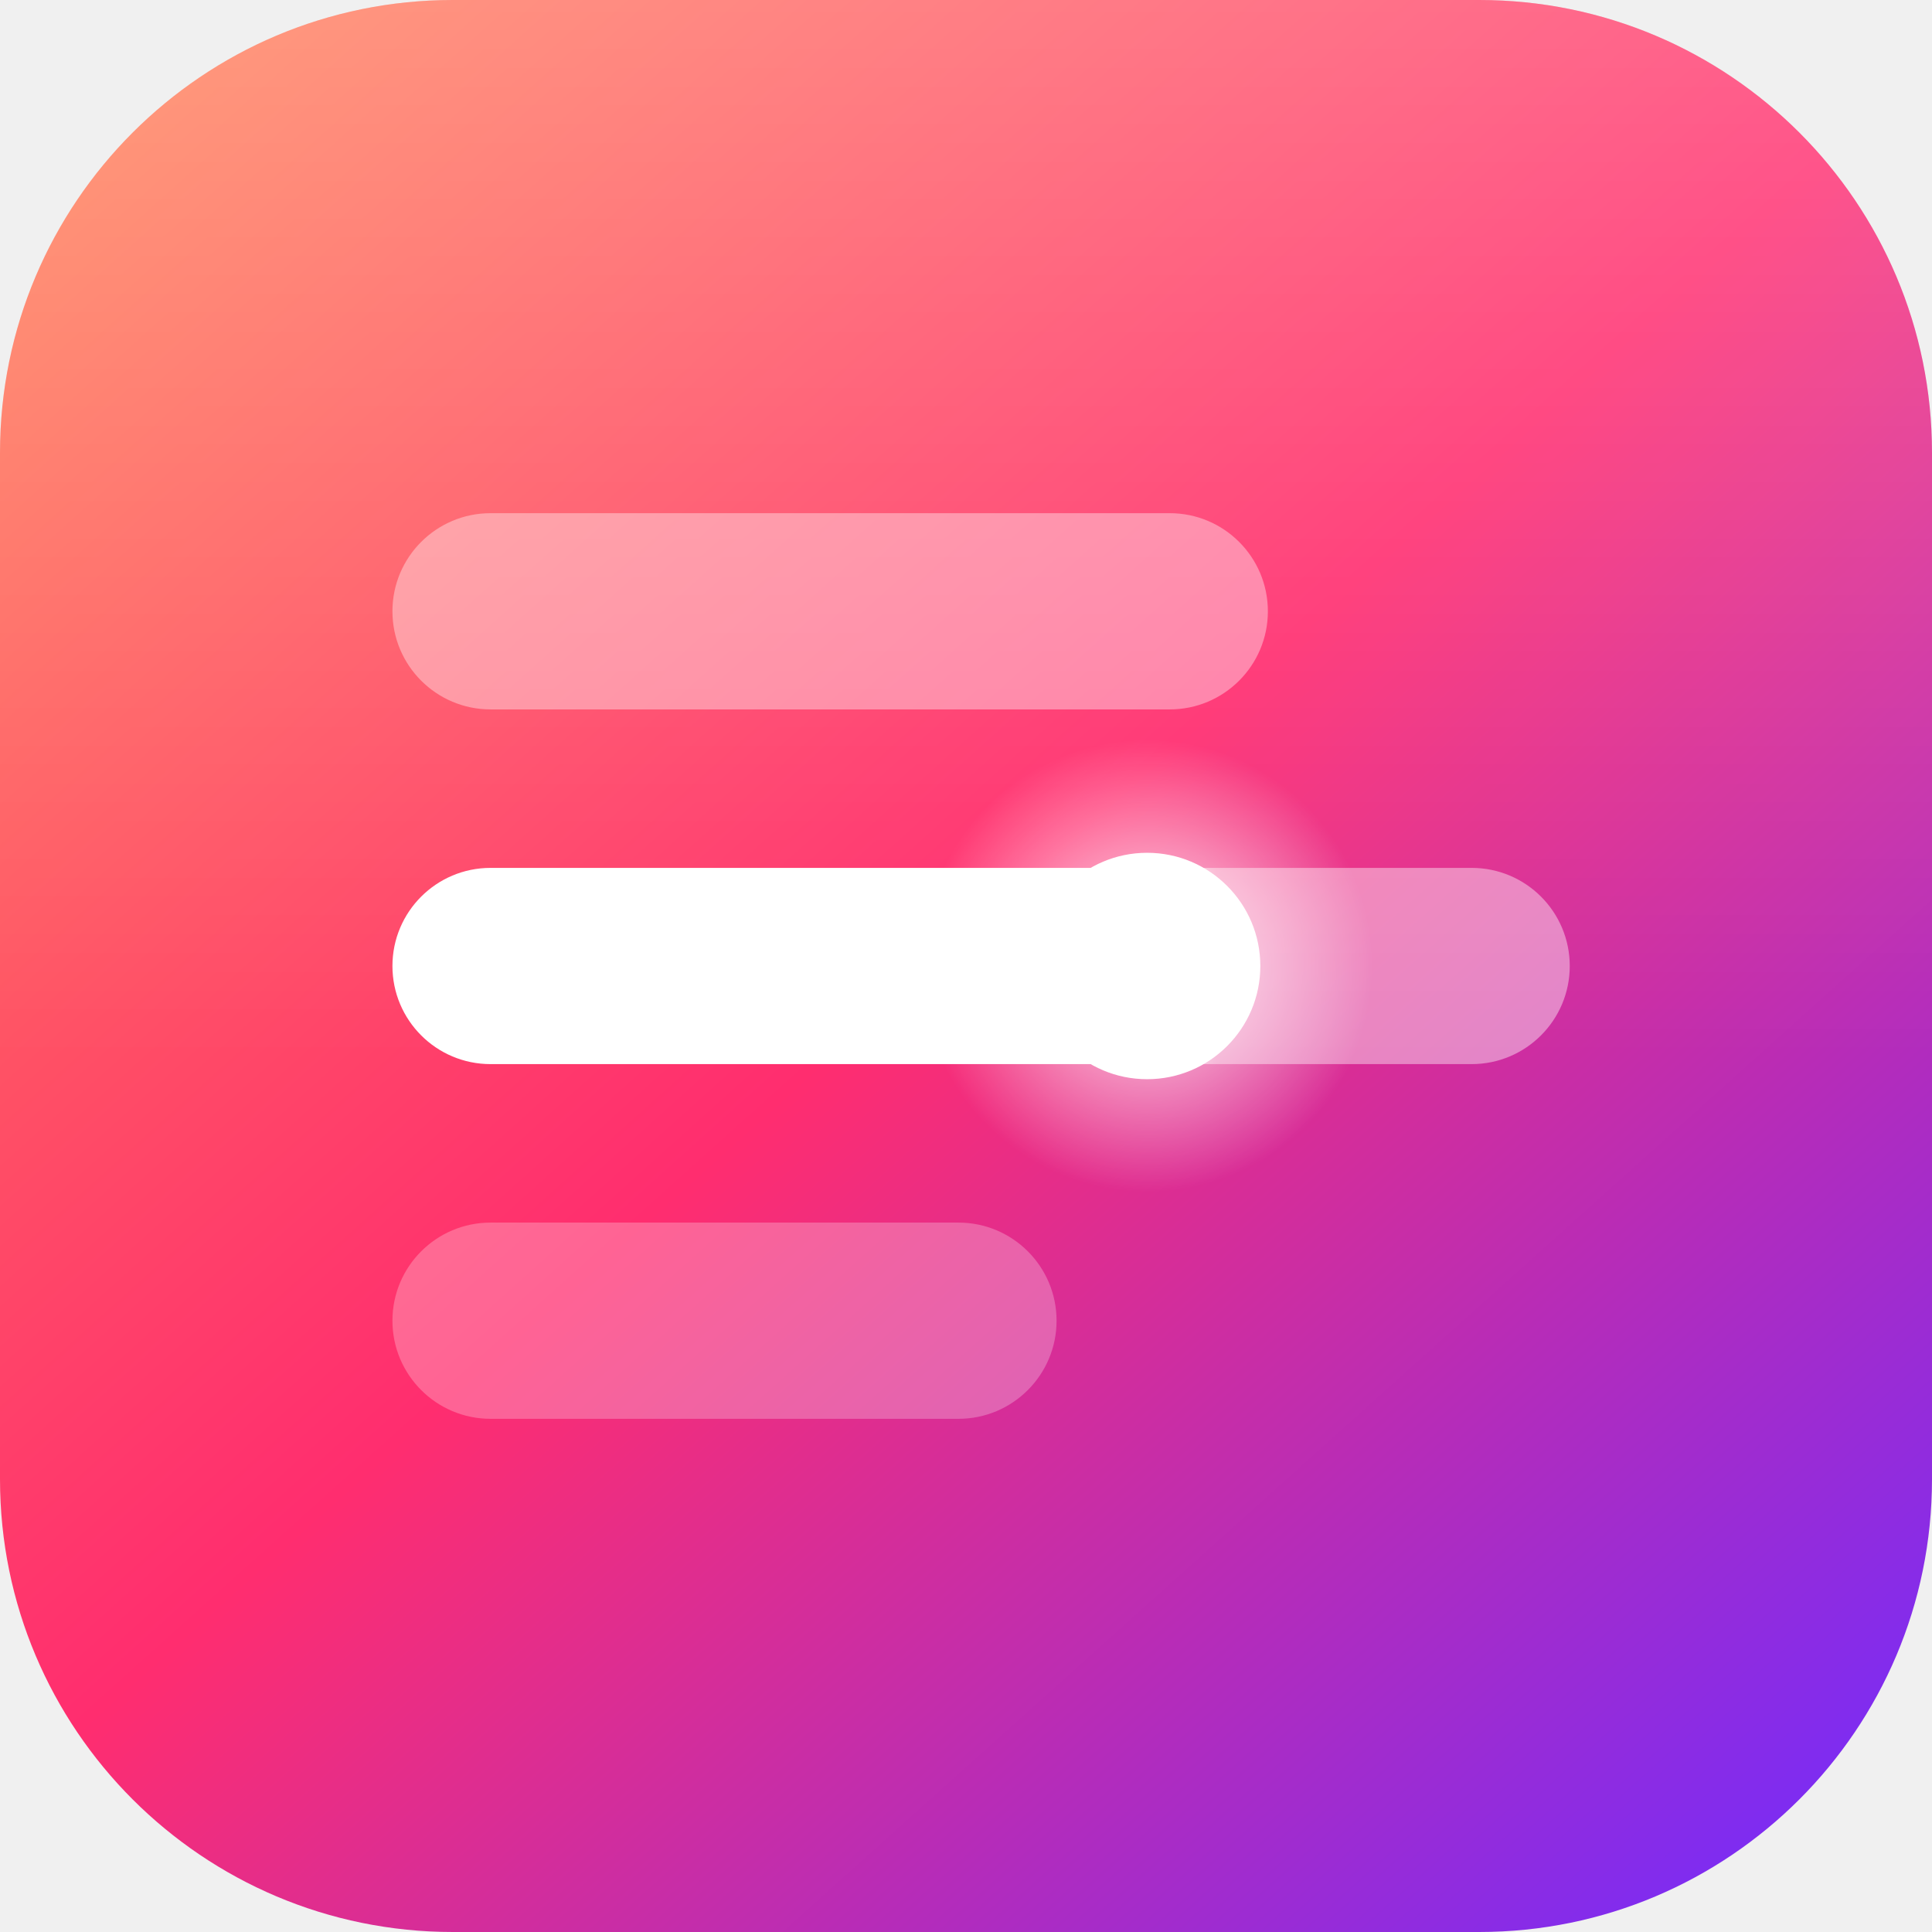
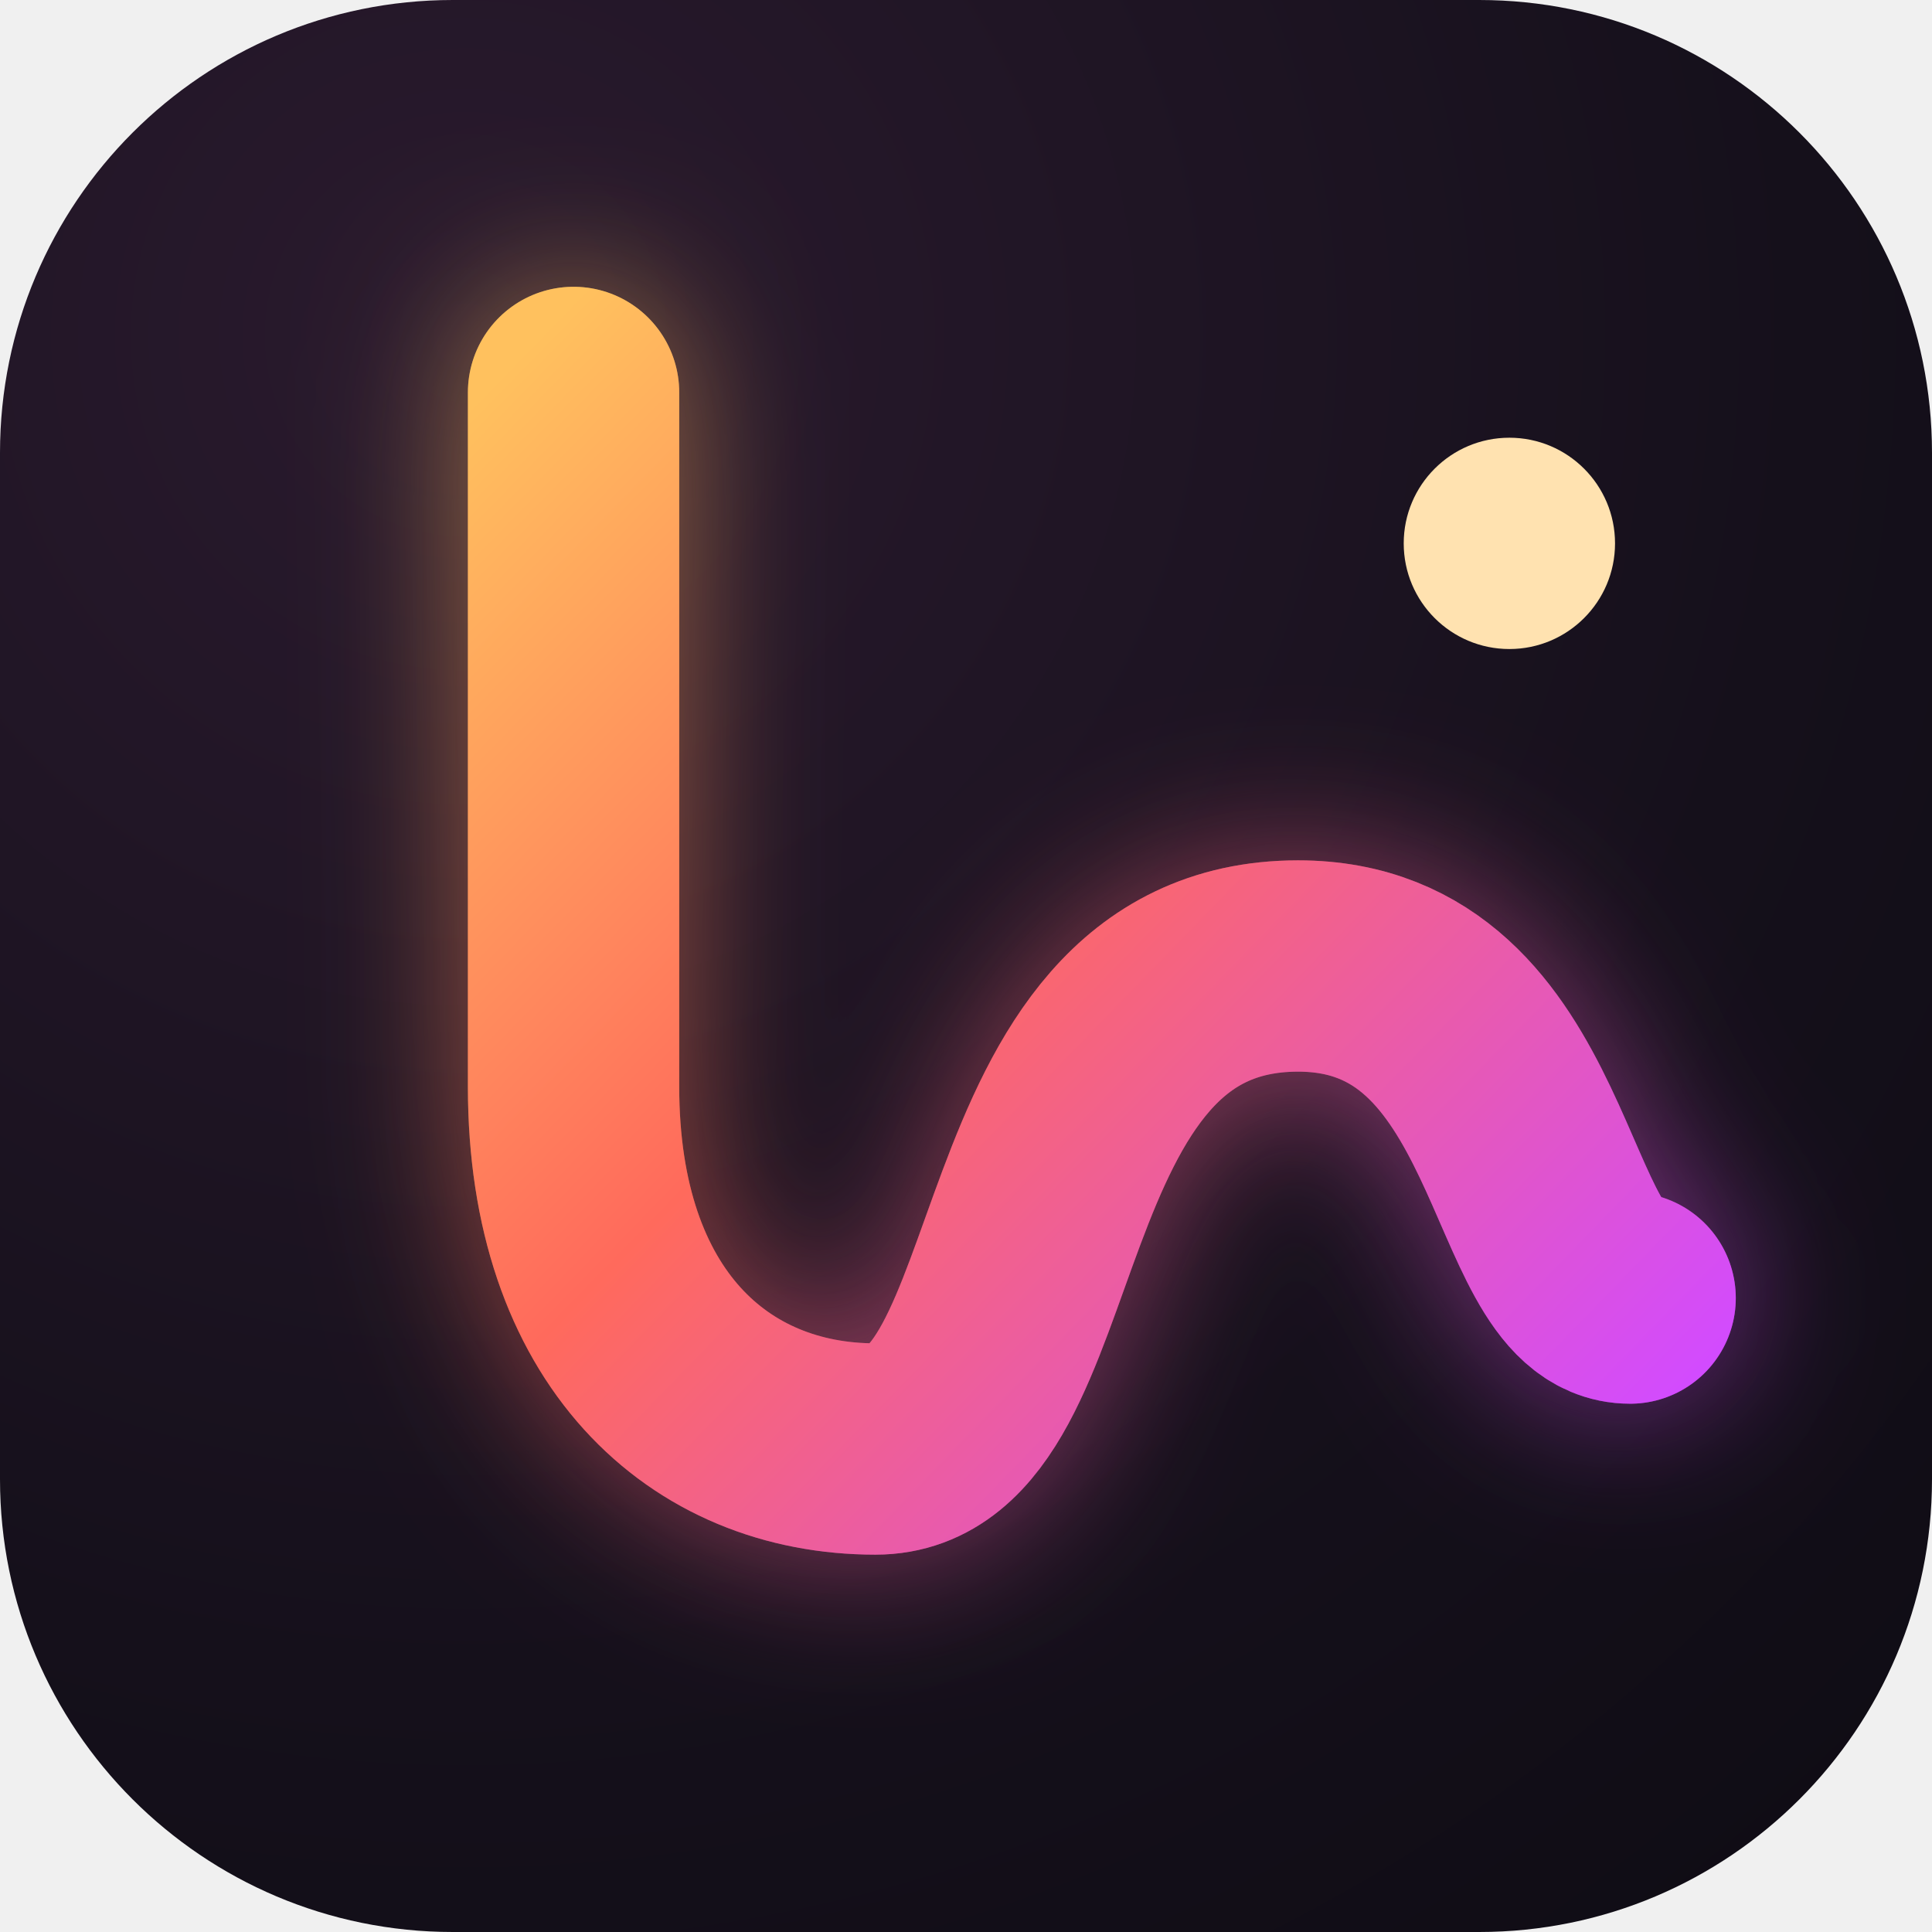
<svg xmlns="http://www.w3.org/2000/svg" width="512" height="512" viewBox="0 0 128 128" role="img" aria-label="Lyricy">
  <defs>
-     <linearGradient id="bg" x1="12" y1="6" x2="118" y2="124" gradientUnits="userSpaceOnUse">
-       <stop offset="0" stop-color="#FF7A59" />
-       <stop offset="0.48" stop-color="#FF2D6F" />
-       <stop offset="1" stop-color="#7A2CF5" />
+     <radialGradient id="bg" cx="0" cy="0" r="1" gradientUnits="userSpaceOnUse" gradientTransform="translate(30 22) rotate(48) scale(150)">
+       <stop offset="0" stop-color="#2A1A2E" />
+       <stop offset="0.6" stop-color="#15101B" />
+       <stop offset="1" stop-color="#0E0B13" />
+     </radialGradient>
+     <linearGradient id="ribbon" x1="34" y1="24" x2="108" y2="96" gradientUnits="userSpaceOnUse">
+       <stop offset="0" stop-color="#FFC15E" />
+       <stop offset="0.45" stop-color="#FF6A5C" />
+       <stop offset="1" stop-color="#D24BFF" />
    </linearGradient>
-     <linearGradient id="sheen" x1="64" y1="0" x2="64" y2="70" gradientUnits="userSpaceOnUse">
-       <stop offset="0" stop-color="#FFFFFF" stop-opacity="0.22" />
-       <stop offset="1" stop-color="#FFFFFF" stop-opacity="0" />
-     </linearGradient>
-     <linearGradient id="fill" x1="26" y1="0" x2="104" y2="0" gradientUnits="userSpaceOnUse">
-       <stop offset="0" stop-color="#FFFFFF" />
-       <stop offset="0.62" stop-color="#FFFFFF" />
-       <stop offset="0.7" stop-color="#FFFFFF" stop-opacity="0.42" />
-       <stop offset="1" stop-color="#FFFFFF" stop-opacity="0.42" />
-     </linearGradient>
-     <radialGradient id="glow" cx="0" cy="0" r="1" gradientUnits="userSpaceOnUse" gradientTransform="translate(76 64) scale(15)">
-       <stop offset="0" stop-color="#FFFFFF" stop-opacity="0.9" />
-       <stop offset="1" stop-color="#FFFFFF" stop-opacity="0" />
-     </radialGradient>
+     <filter id="glow" x="-30%" y="-30%" width="160%" height="160%">
+       <feGaussianBlur stdDeviation="5" result="blur" />
+       <feMerge>
+         <feMergeNode in="blur" />
+         <feMergeNode in="SourceGraphic" />
+       </feMerge>
+     </filter>
  </defs>
  <rect width="128" height="128" rx="30" fill="url(#bg)" />
-   <rect width="128" height="128" rx="30" fill="url(#sheen)" />
-   <rect x="26" y="34" width="58" height="13" rx="6.5" fill="#FFFFFF" fill-opacity="0.38" />
-   <rect x="26" y="57.5" width="78" height="13" rx="6.5" fill="url(#fill)" />
-   <rect x="26" y="81" width="44" height="13" rx="6.5" fill="#FFFFFF" fill-opacity="0.26" />
-   <circle cx="76" cy="64" r="15" fill="url(#glow)" />
-   <circle cx="76" cy="64" r="7.5" fill="#FFFFFF" />
+   <g filter="url(#glow)" opacity="0.55">
+     <path d="M38 26 V72 C38 88 47 96 58 96 C70 96 66 64 86 64 C102 64 101 86 108 86" fill="none" stroke="url(#ribbon)" stroke-width="14" stroke-linecap="round" stroke-linejoin="round" />
+   </g>
+   <path d="M38 26 V72 C38 88 47 96 58 96 C70 96 66 64 86 64 C102 64 101 86 108 86" fill="none" stroke="url(#ribbon)" stroke-width="14" stroke-linecap="round" stroke-linejoin="round" />
+   <circle cx="100" cy="36" r="7" fill="#FFE2B0" />
</svg>
